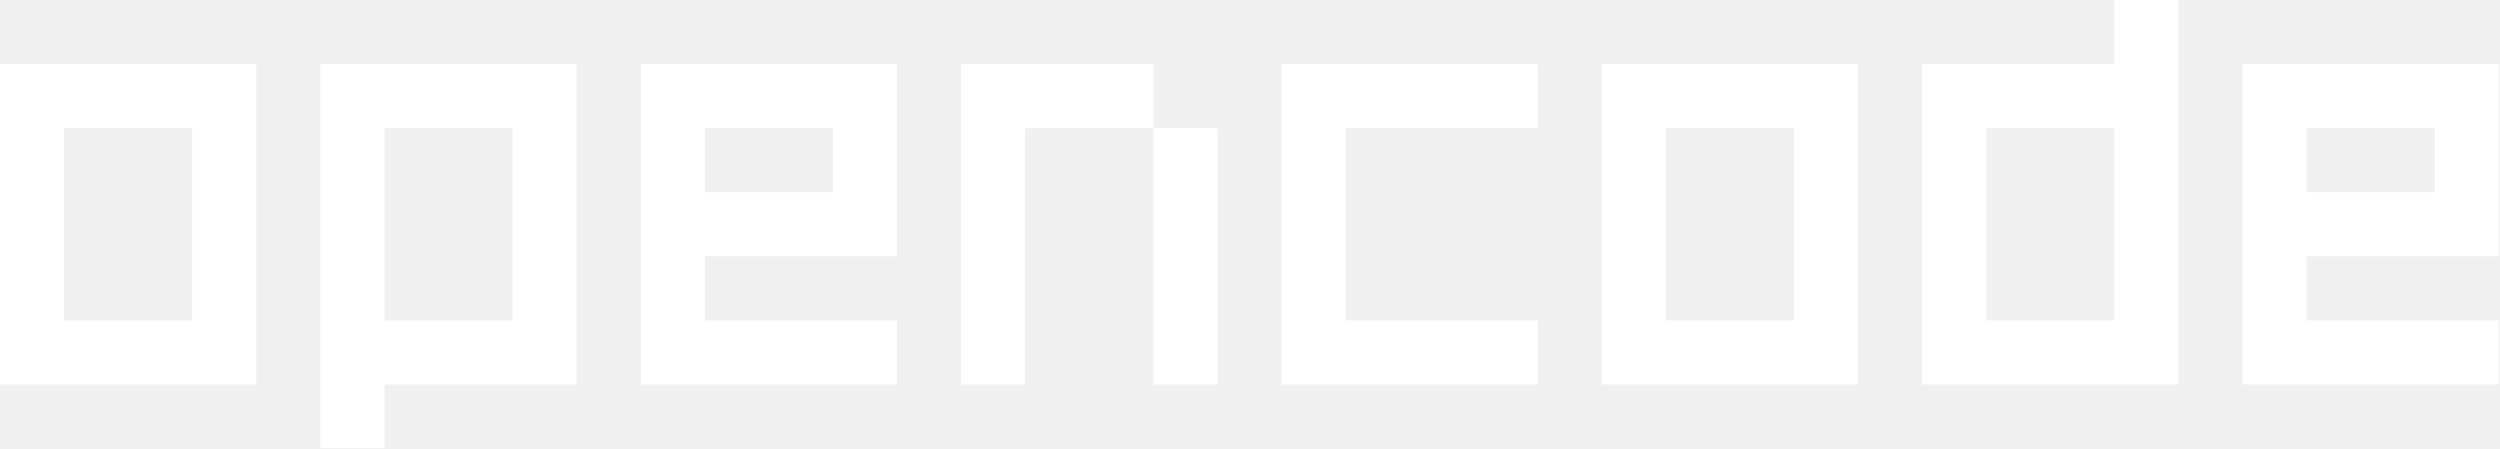
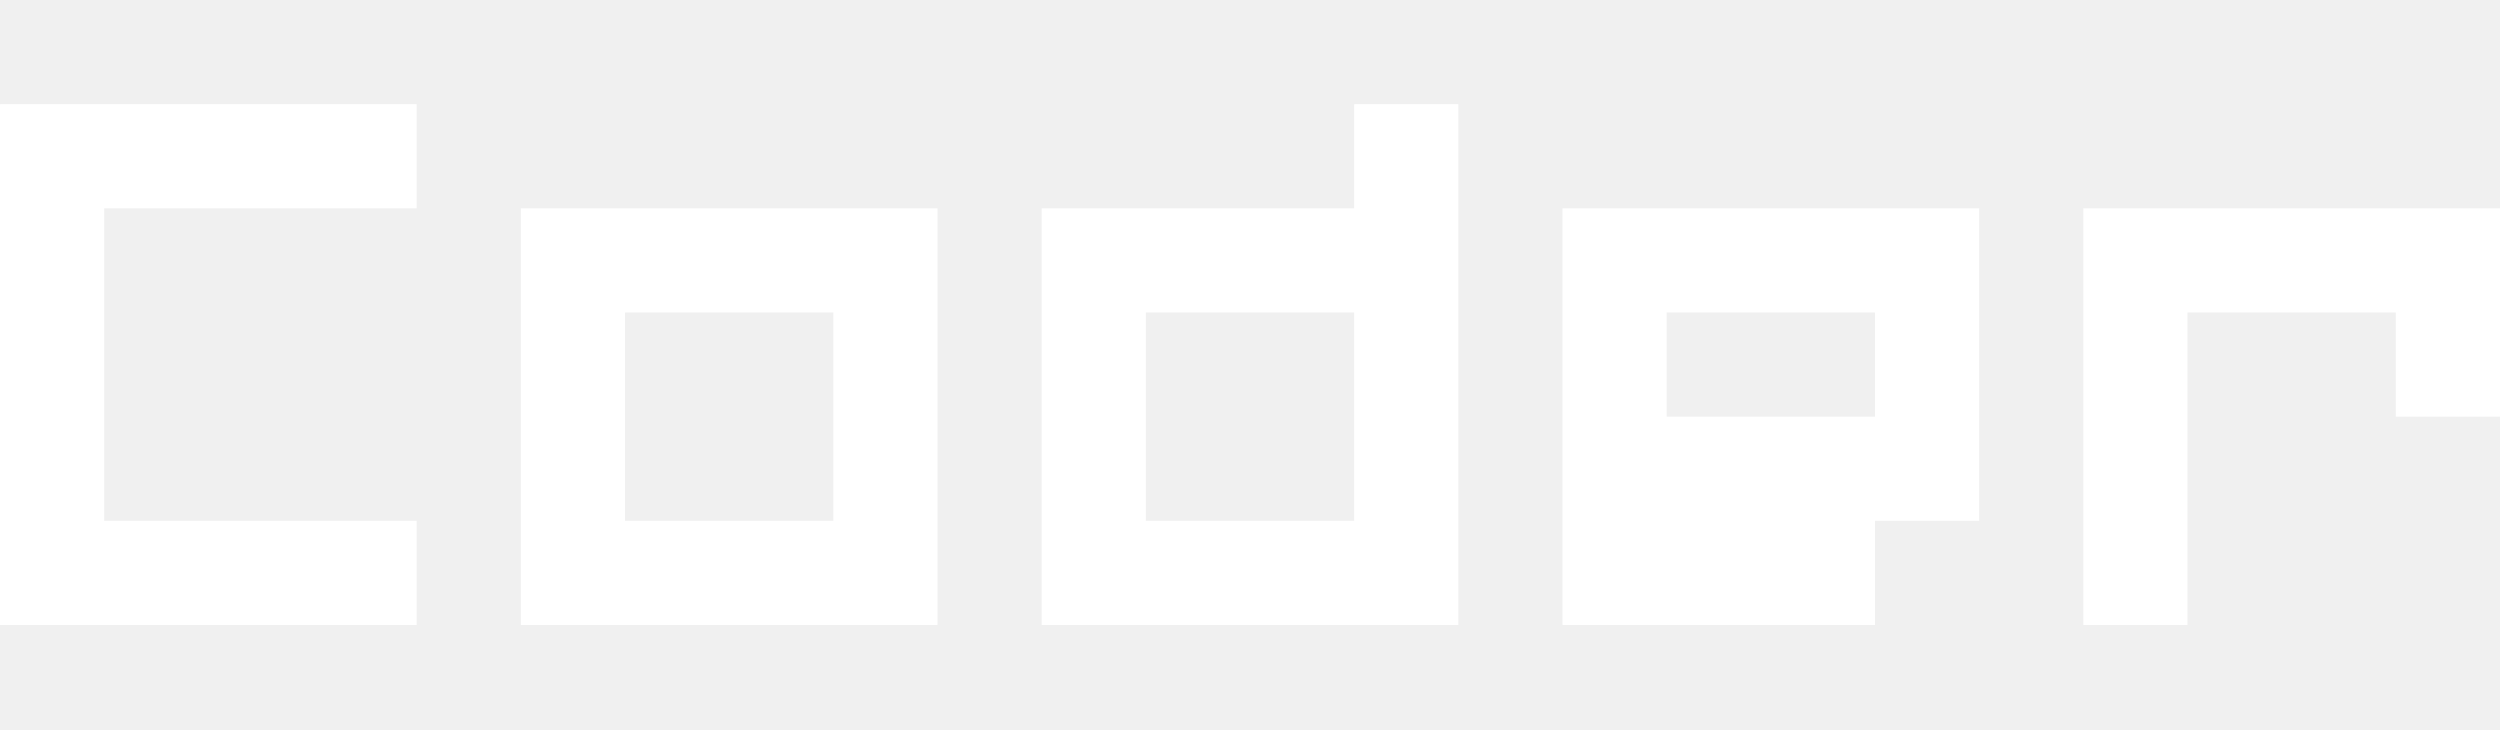
- <svg xmlns="http://www.w3.org/2000/svg" width="641" height="115" viewBox="0 0 641 115" fill="none">
-   <g clip-path="url(#clip0_1401_86315)">
-     <mask id="mask0_1401_86315" style="mask-type:luminance" maskUnits="userSpaceOnUse" x="0" y="0" width="641" height="115">
-       <path d="M640.714 0H0V115H640.714V0Z" fill="white" />
-     </mask>
-     <g mask="url(#mask0_1401_86315)">
-       <path d="M49.286 32.857H16.429V82.143H49.286V32.857ZM65.714 98.572H0V16.429H65.714V98.572Z" fill="white" />
-       <path d="M98.569 82.143H131.426V32.857H98.569V82.143ZM147.855 98.572H98.569V115H82.141V16.429H147.855V98.572Z" fill="white" />
-       <path d="M230.003 65.714H180.718V82.143H230.003V98.572H164.289V16.429H230.003V65.714ZM180.718 49.286H213.575V32.857H180.718V49.286Z" fill="white" />
-       <path d="M295.715 32.857H262.858V98.572H246.43V16.429H295.715V32.857ZM312.144 98.572H295.715V32.857H312.144V98.572Z" fill="white" />
-       <path d="M394.285 32.857H344.999V82.143H394.285V98.572H328.57V16.429H394.285V32.857Z" fill="white" />
-       <path d="M459.997 32.857H427.14V82.143H459.997V32.857ZM476.425 98.572H410.711V16.429H476.425V98.572Z" fill="white" />
-       <path d="M542.145 32.857H509.288V82.143H542.145V32.857ZM558.574 98.571H492.859V16.429H542.145V0H558.574V98.571Z" fill="white" />
-       <path d="M591.429 32.857V49.286H624.286V32.857H591.429ZM640.714 65.714H591.429V82.143H640.714V98.572H575V16.429H640.714V65.714Z" fill="white" />
-     </g>
-   </g>
-   <defs>
-     <clipPath id="clip0_1401_86315">
-       <rect width="640.714" height="115" fill="white" />
-     </clipPath>
-   </defs>
+ <svg xmlns="http://www.w3.org/2000/svg" width="394.29" height="115" viewBox="0 0 144 42" fill="none">
+   <path fill-rule="evenodd" d="M24 6H0V36H24V30H6V12H24V6Z" fill="#FFFFFF" />
+   <path fill-rule="evenodd" d="M30 12H54V36H30V12ZM36 18H48V30H36V18Z" fill="#FFFFFF" />
+   <path fill-rule="evenodd" d="M84 6H78V12H60V36H84V6ZM66 18H78V30H66V18Z" fill="#FFFFFF" />
+   <path fill-rule="evenodd" d="M90 12H114V36H90V12ZM96 18H108V24H96V18ZM108 30H114V36H108V30Z" fill="#FFFFFF" />
+   <path fill-rule="evenodd" d="M144 12H120V36H126V18H144V12ZM138 18H144V24H138V18Z" fill="#FFFFFF" />
</svg>
